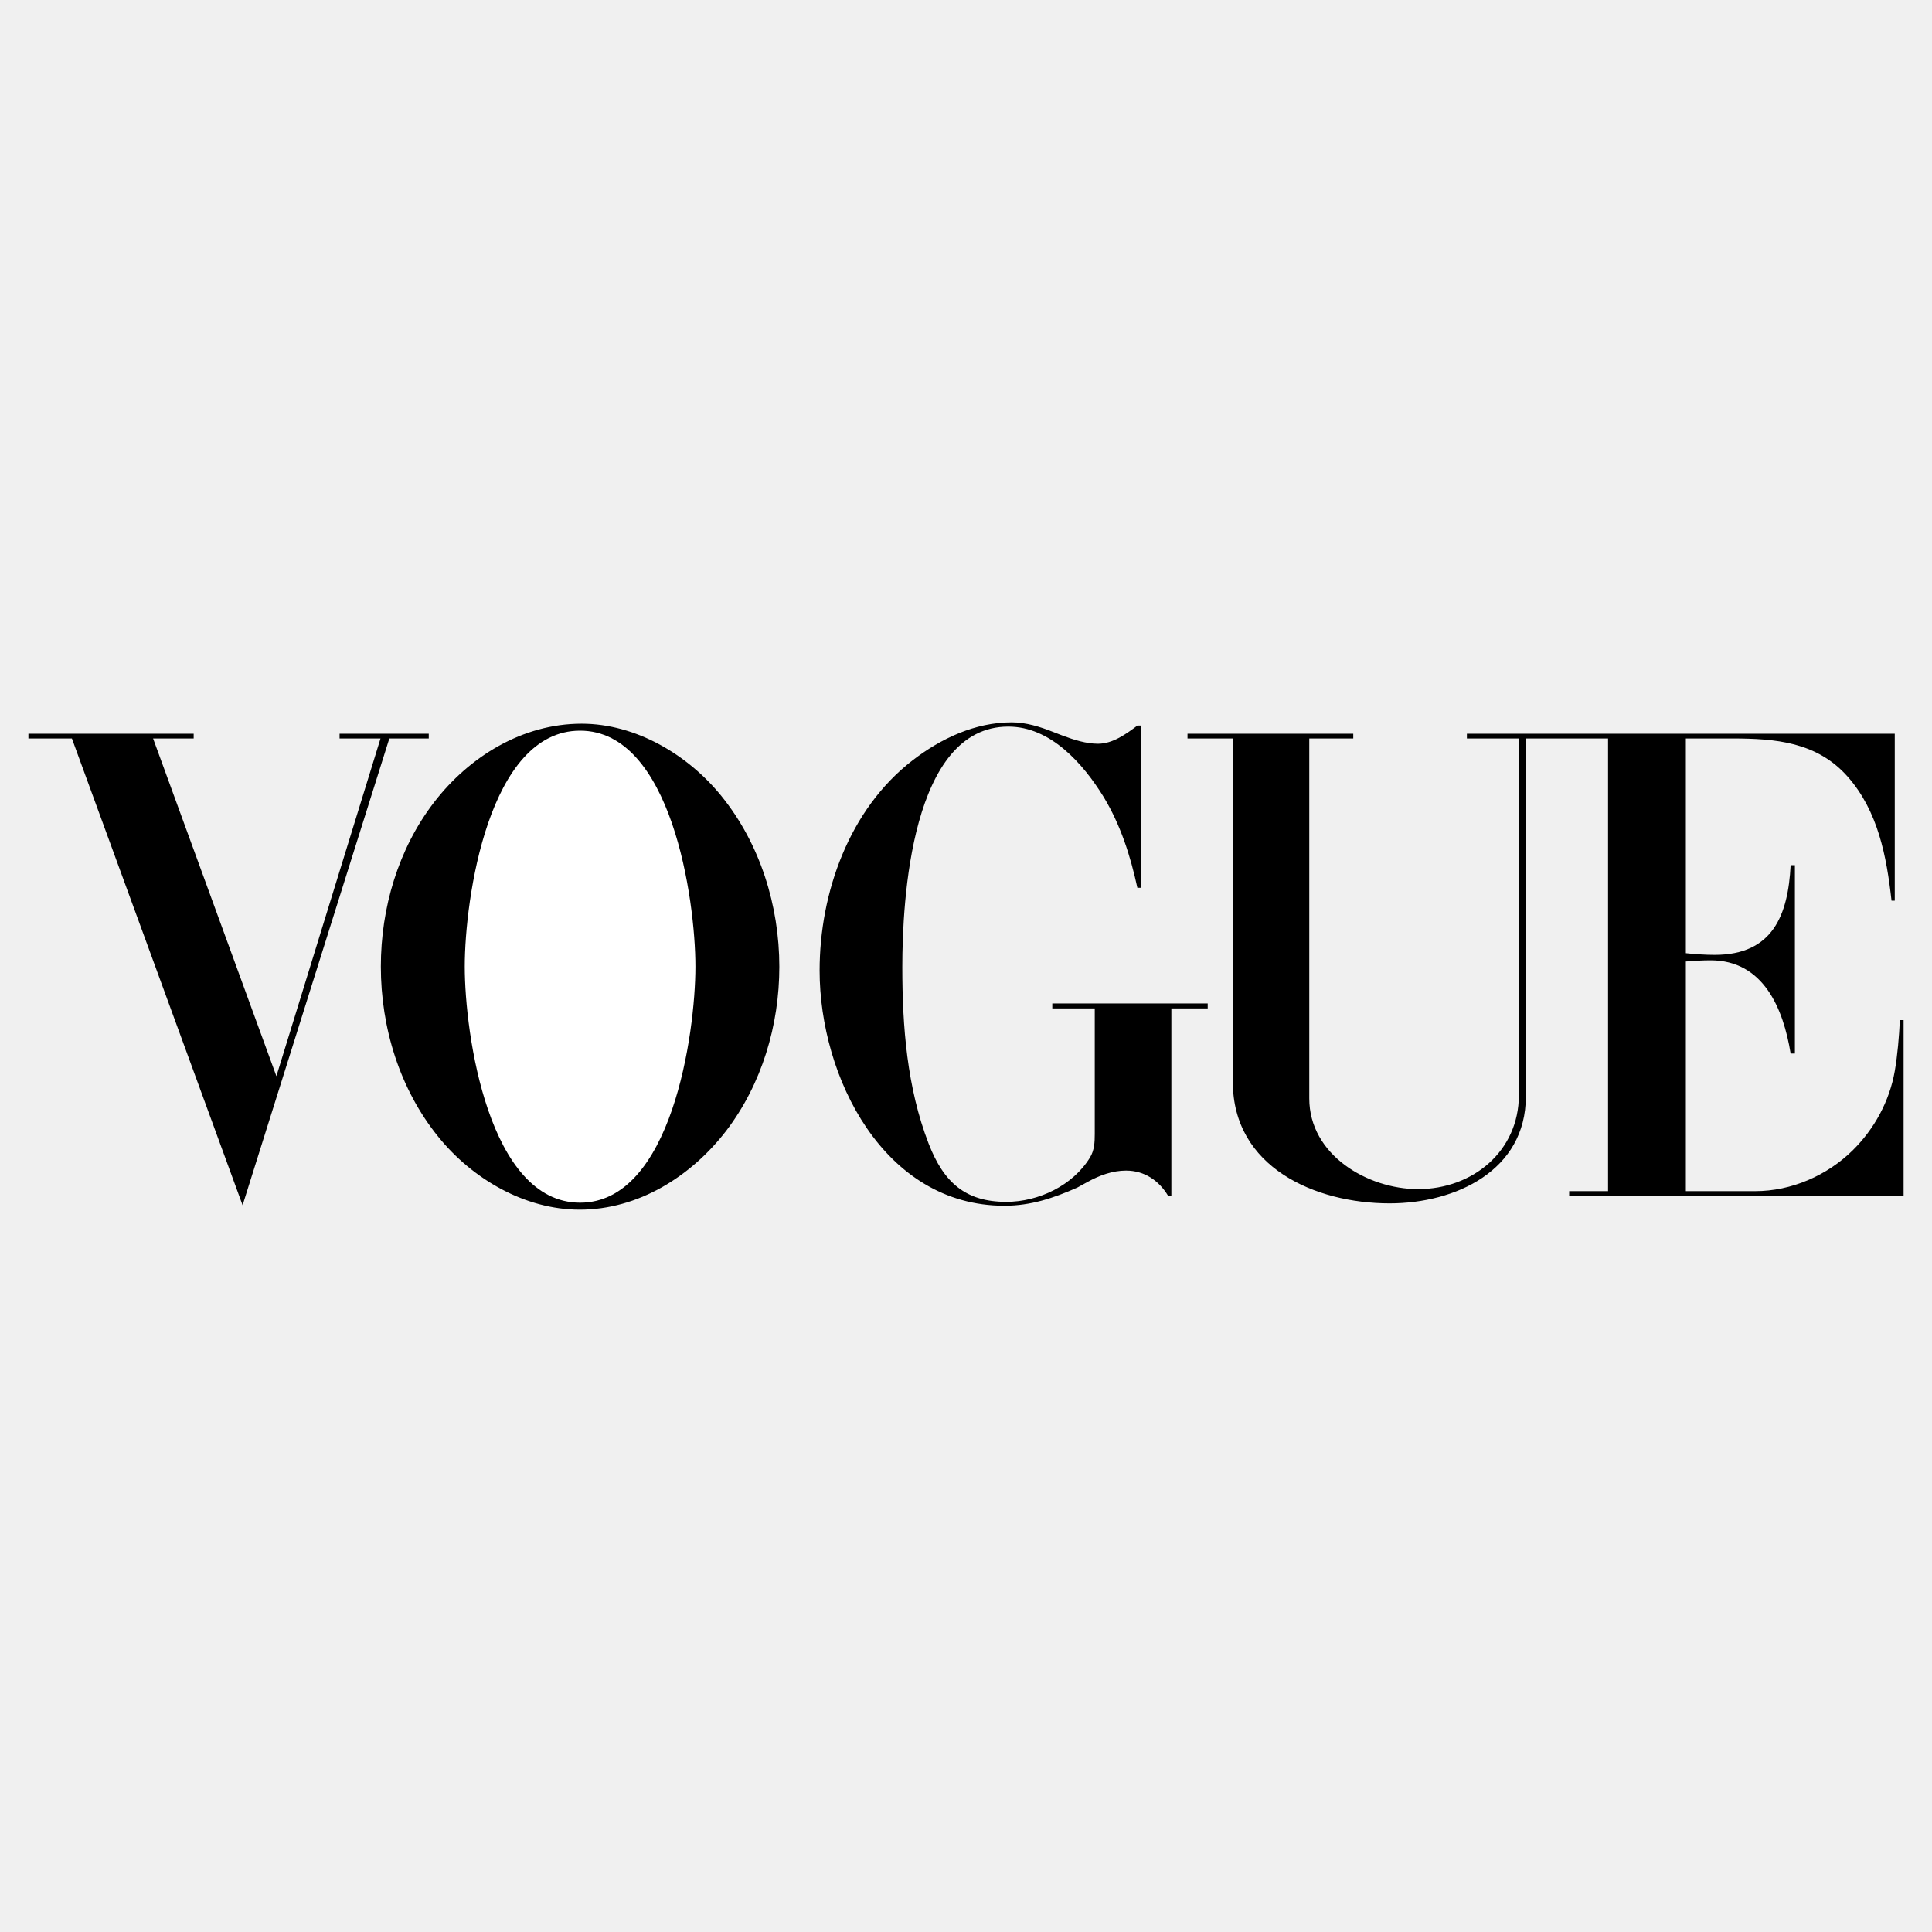
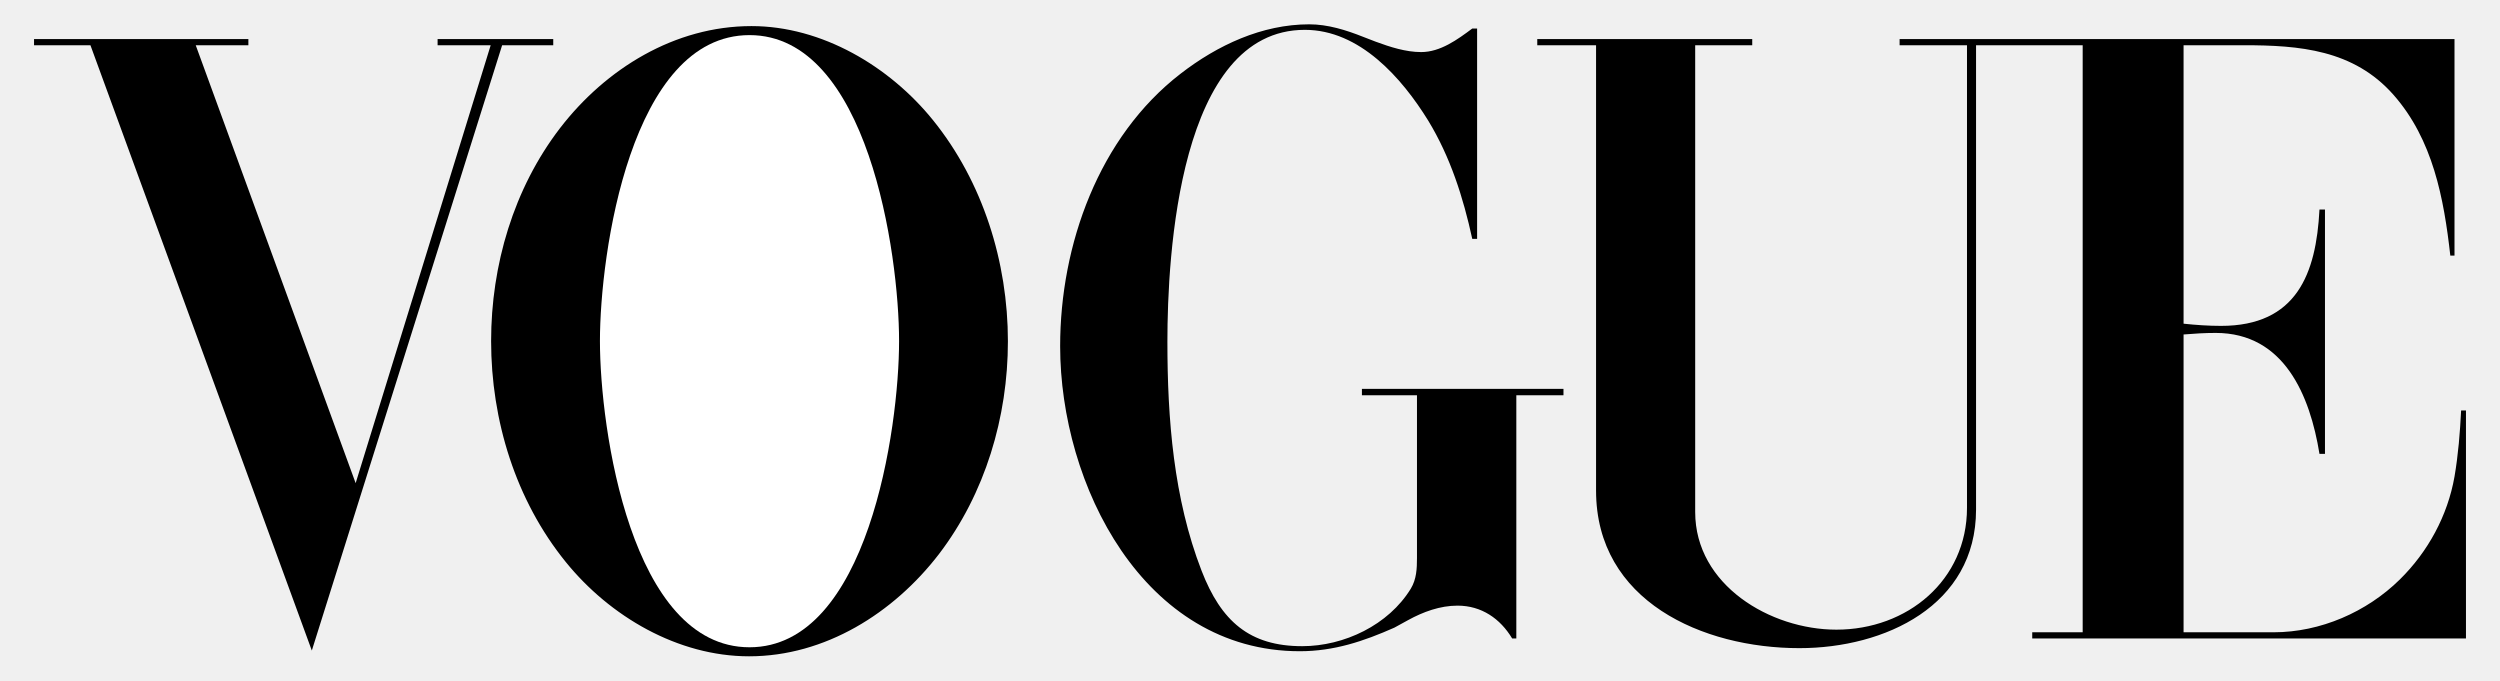
- <svg xmlns="http://www.w3.org/2000/svg" width="2500" height="2500" viewBox="0 0 192.756 192.756">
+ <svg xmlns="http://www.w3.org/2000/svg" width="191" height="52" viewBox="0.963 70.198 190.831 52.361">
  <g fill-rule="evenodd" clip-rule="evenodd">
    <path d="M57.842 120.688c-5.474 0-10.71-3.066-14.1-7.254-3.863-4.76-5.745-10.912-5.745-16.996 0-5.846 1.729-11.727 5.304-16.387 3.525-4.575 8.829-7.846 14.727-7.846 5.423 0 10.625 3.102 13.964 7.236 3.847 4.762 5.762 10.93 5.762 17.015 0 5.828-1.746 11.709-5.305 16.369-3.49 4.54-8.761 7.863-14.607 7.863zM2.834 73.205h16.489v.473h-4.05l12.303 33.689 10.388-33.689H33.88v-.473h8.897v.473h-3.932l-14.641 46.568L7.173 73.678H2.834v-.473zM113.85 72.391v16.184h-.373c-.695-3.186-1.678-6.287-3.389-9.1-2.033-3.288-5.27-6.981-9.49-6.981-9.693 0-10.574 17.37-10.574 23.996 0 5.932.474 12.049 2.626 17.607 1.508 3.898 3.694 5.812 7.745 5.812 3.219 0 6.643-1.627 8.354-4.424.441-.729.475-1.541.475-2.371v-12.508h-4.236v-.49h15.506v.49h-3.627v18.709h-.32c-.916-1.525-2.357-2.525-4.203-2.525-1.34 0-2.645.475-3.812 1.119l-1.051.576c-2.373 1.051-4.645 1.812-7.271 1.812-12.031 0-18.437-12.828-18.437-23.469 0-7.779 2.966-16.1 9.27-20.963 2.83-2.187 6.253-3.796 9.896-3.796 1.424 0 2.83.44 4.152.966l.967.373c1.102.407 2.305.796 3.49.796 1.475 0 2.797-.966 3.932-1.813h.37zM118.477 73.205h16.539v.474h-4.389v35.91c0 5.625 5.795 9.049 10.861 9.049 5.457 0 10.049-3.795 10.049-9.371V73.678h-5.184v-.474h42.688v16.658h-.322c-.492-4.406-1.34-8.931-4.373-12.371-3.066-3.474-7.236-3.813-11.523-3.813h-4.625v21.421c.947.101 1.914.169 2.881.169 5.812 0 7.32-3.999 7.574-8.948h.424v18.793h-.424c-.729-4.49-2.711-9.303-7.982-9.303-.83 0-1.643.051-2.473.119v22.911h6.93c3.594 0 7.168-1.559 9.711-4.066 2.168-2.135 3.678-4.914 4.203-7.914.287-1.678.424-3.389.508-5.084h.373v17.539h-33.367v-.475h3.881V73.678h-8.203v35.724c0 7.387-7.016 10.658-13.59 10.658-7.439 0-15.643-3.609-15.643-12.117V73.678h-4.523v-.473h-.001z" />
    <path d="M69.382 96.438c0-6.728-2.406-23.539-11.506-23.539-9.134 0-11.507 16.794-11.507 23.539 0 6.744 2.39 23.555 11.507 23.555 9.1-.001 11.506-16.827 11.506-23.555z" fill="#fff" />
  </g>
</svg>
